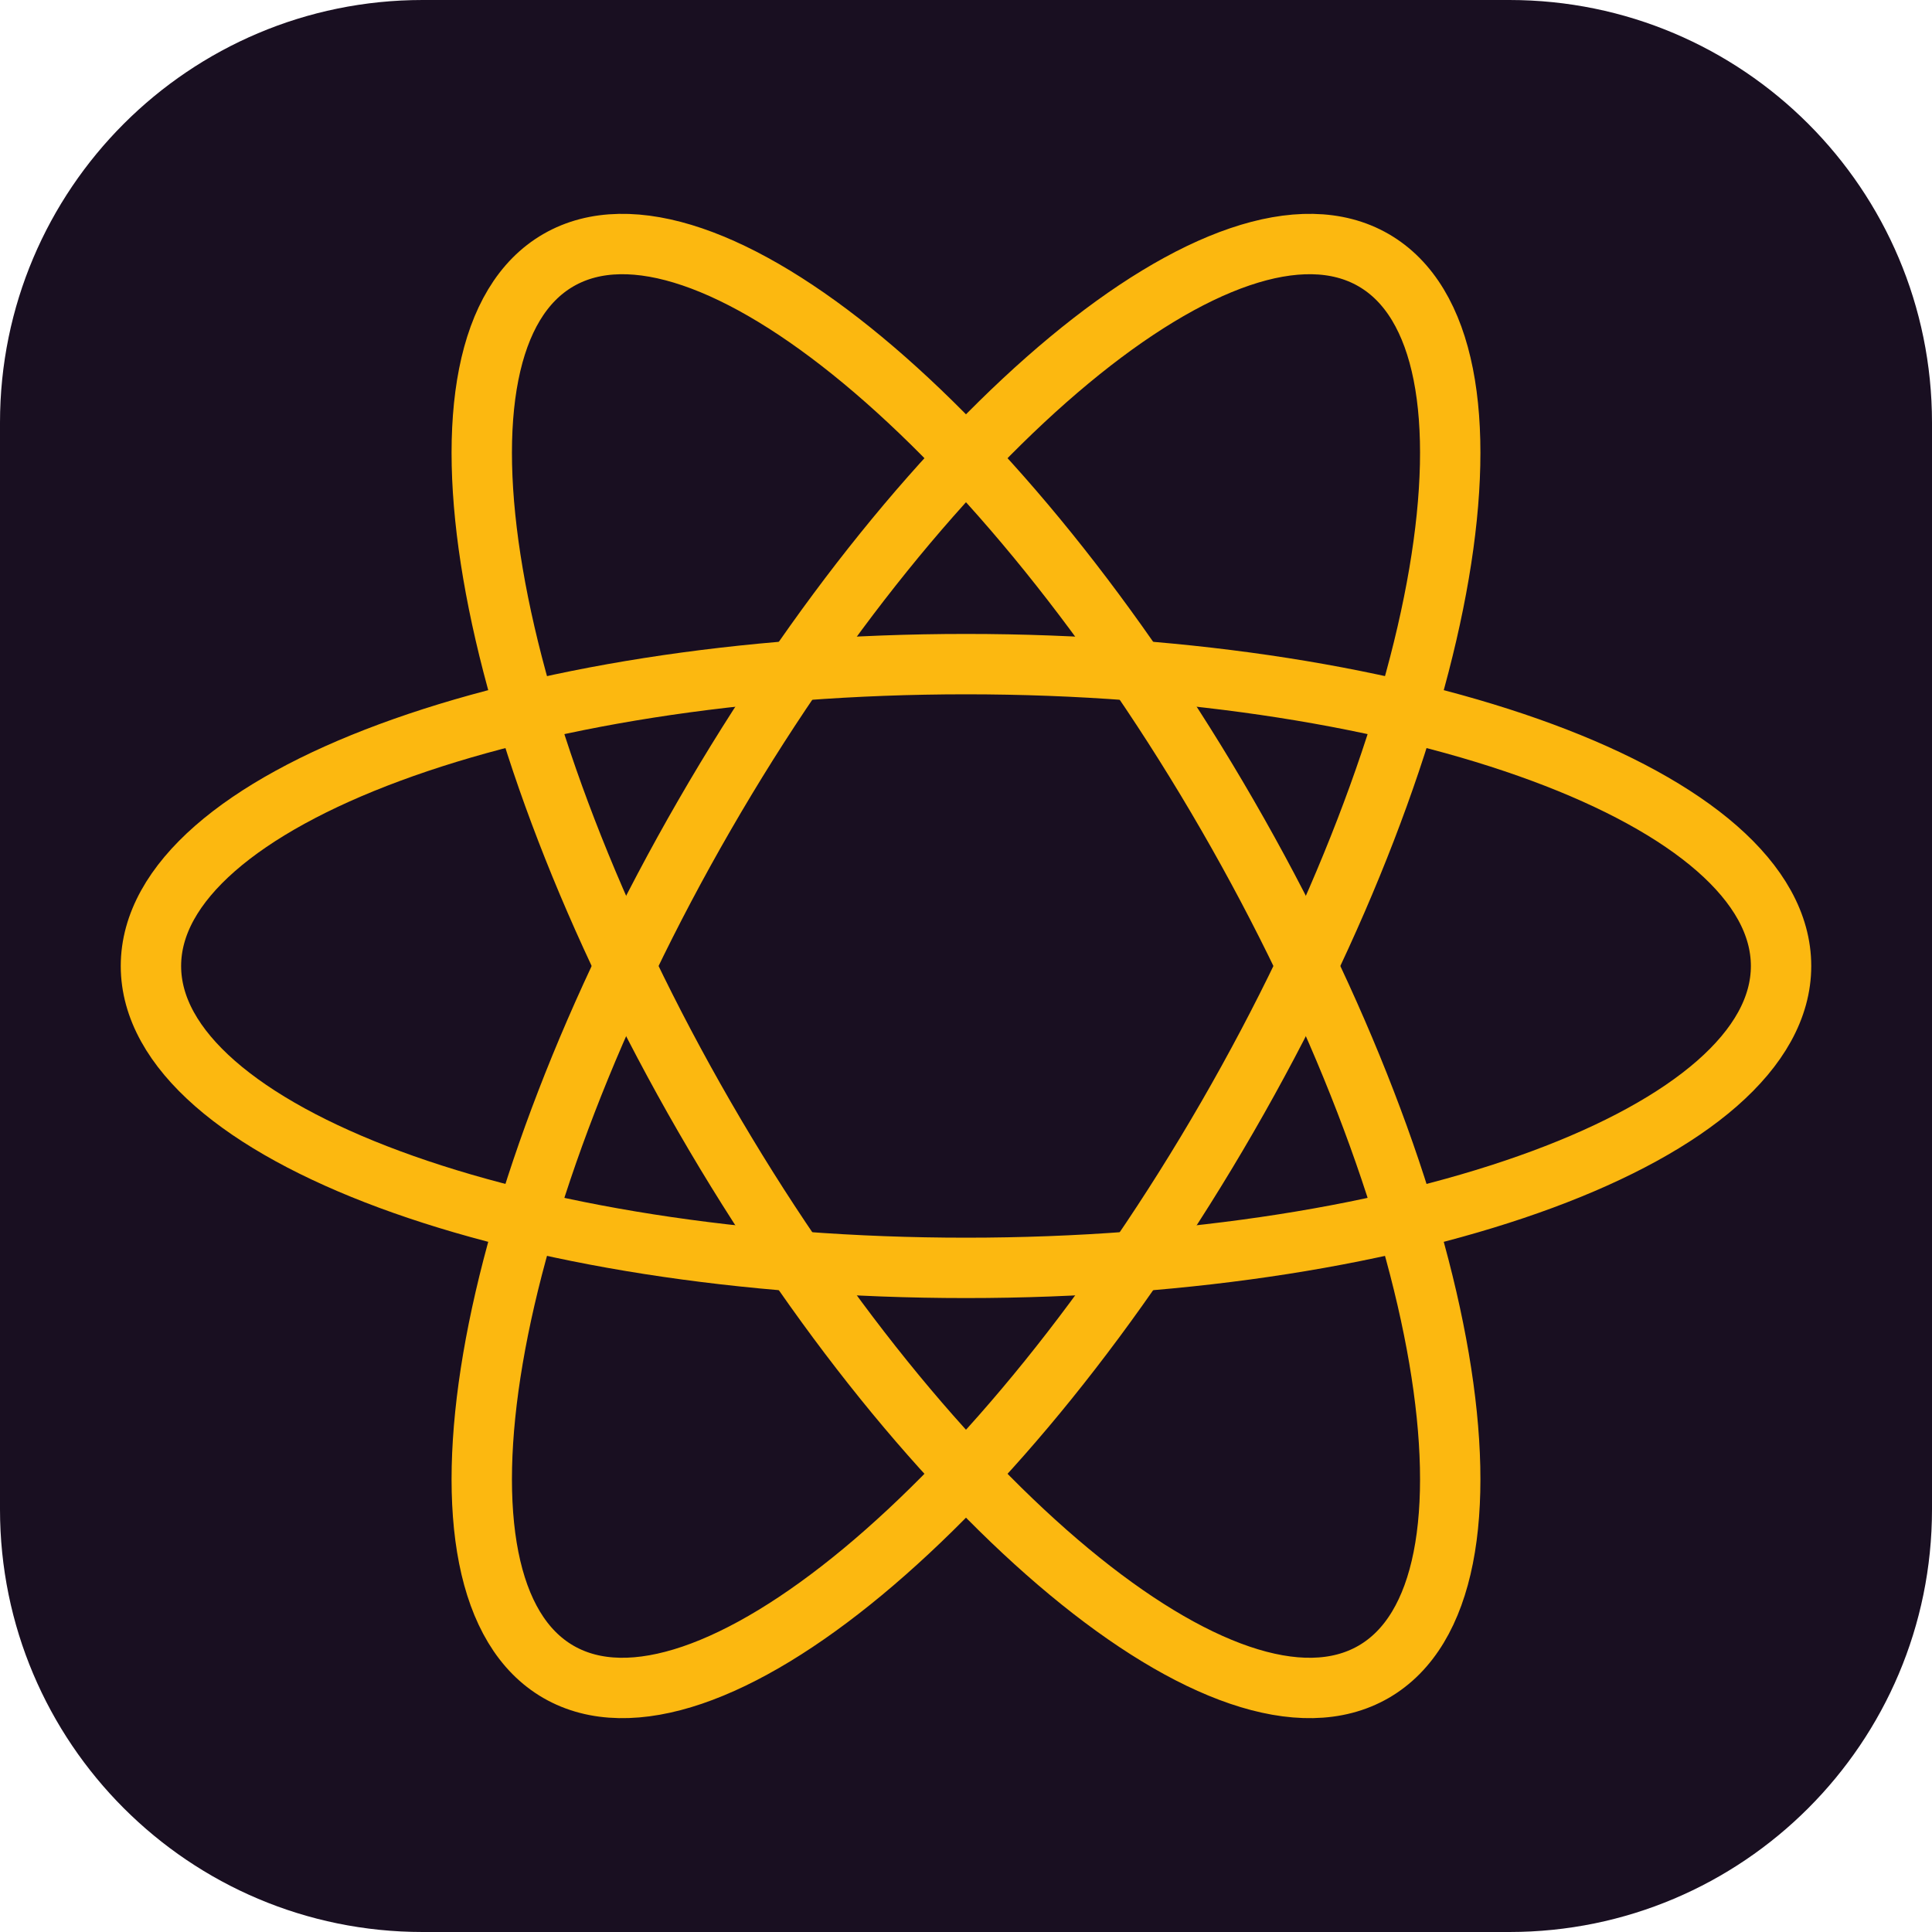
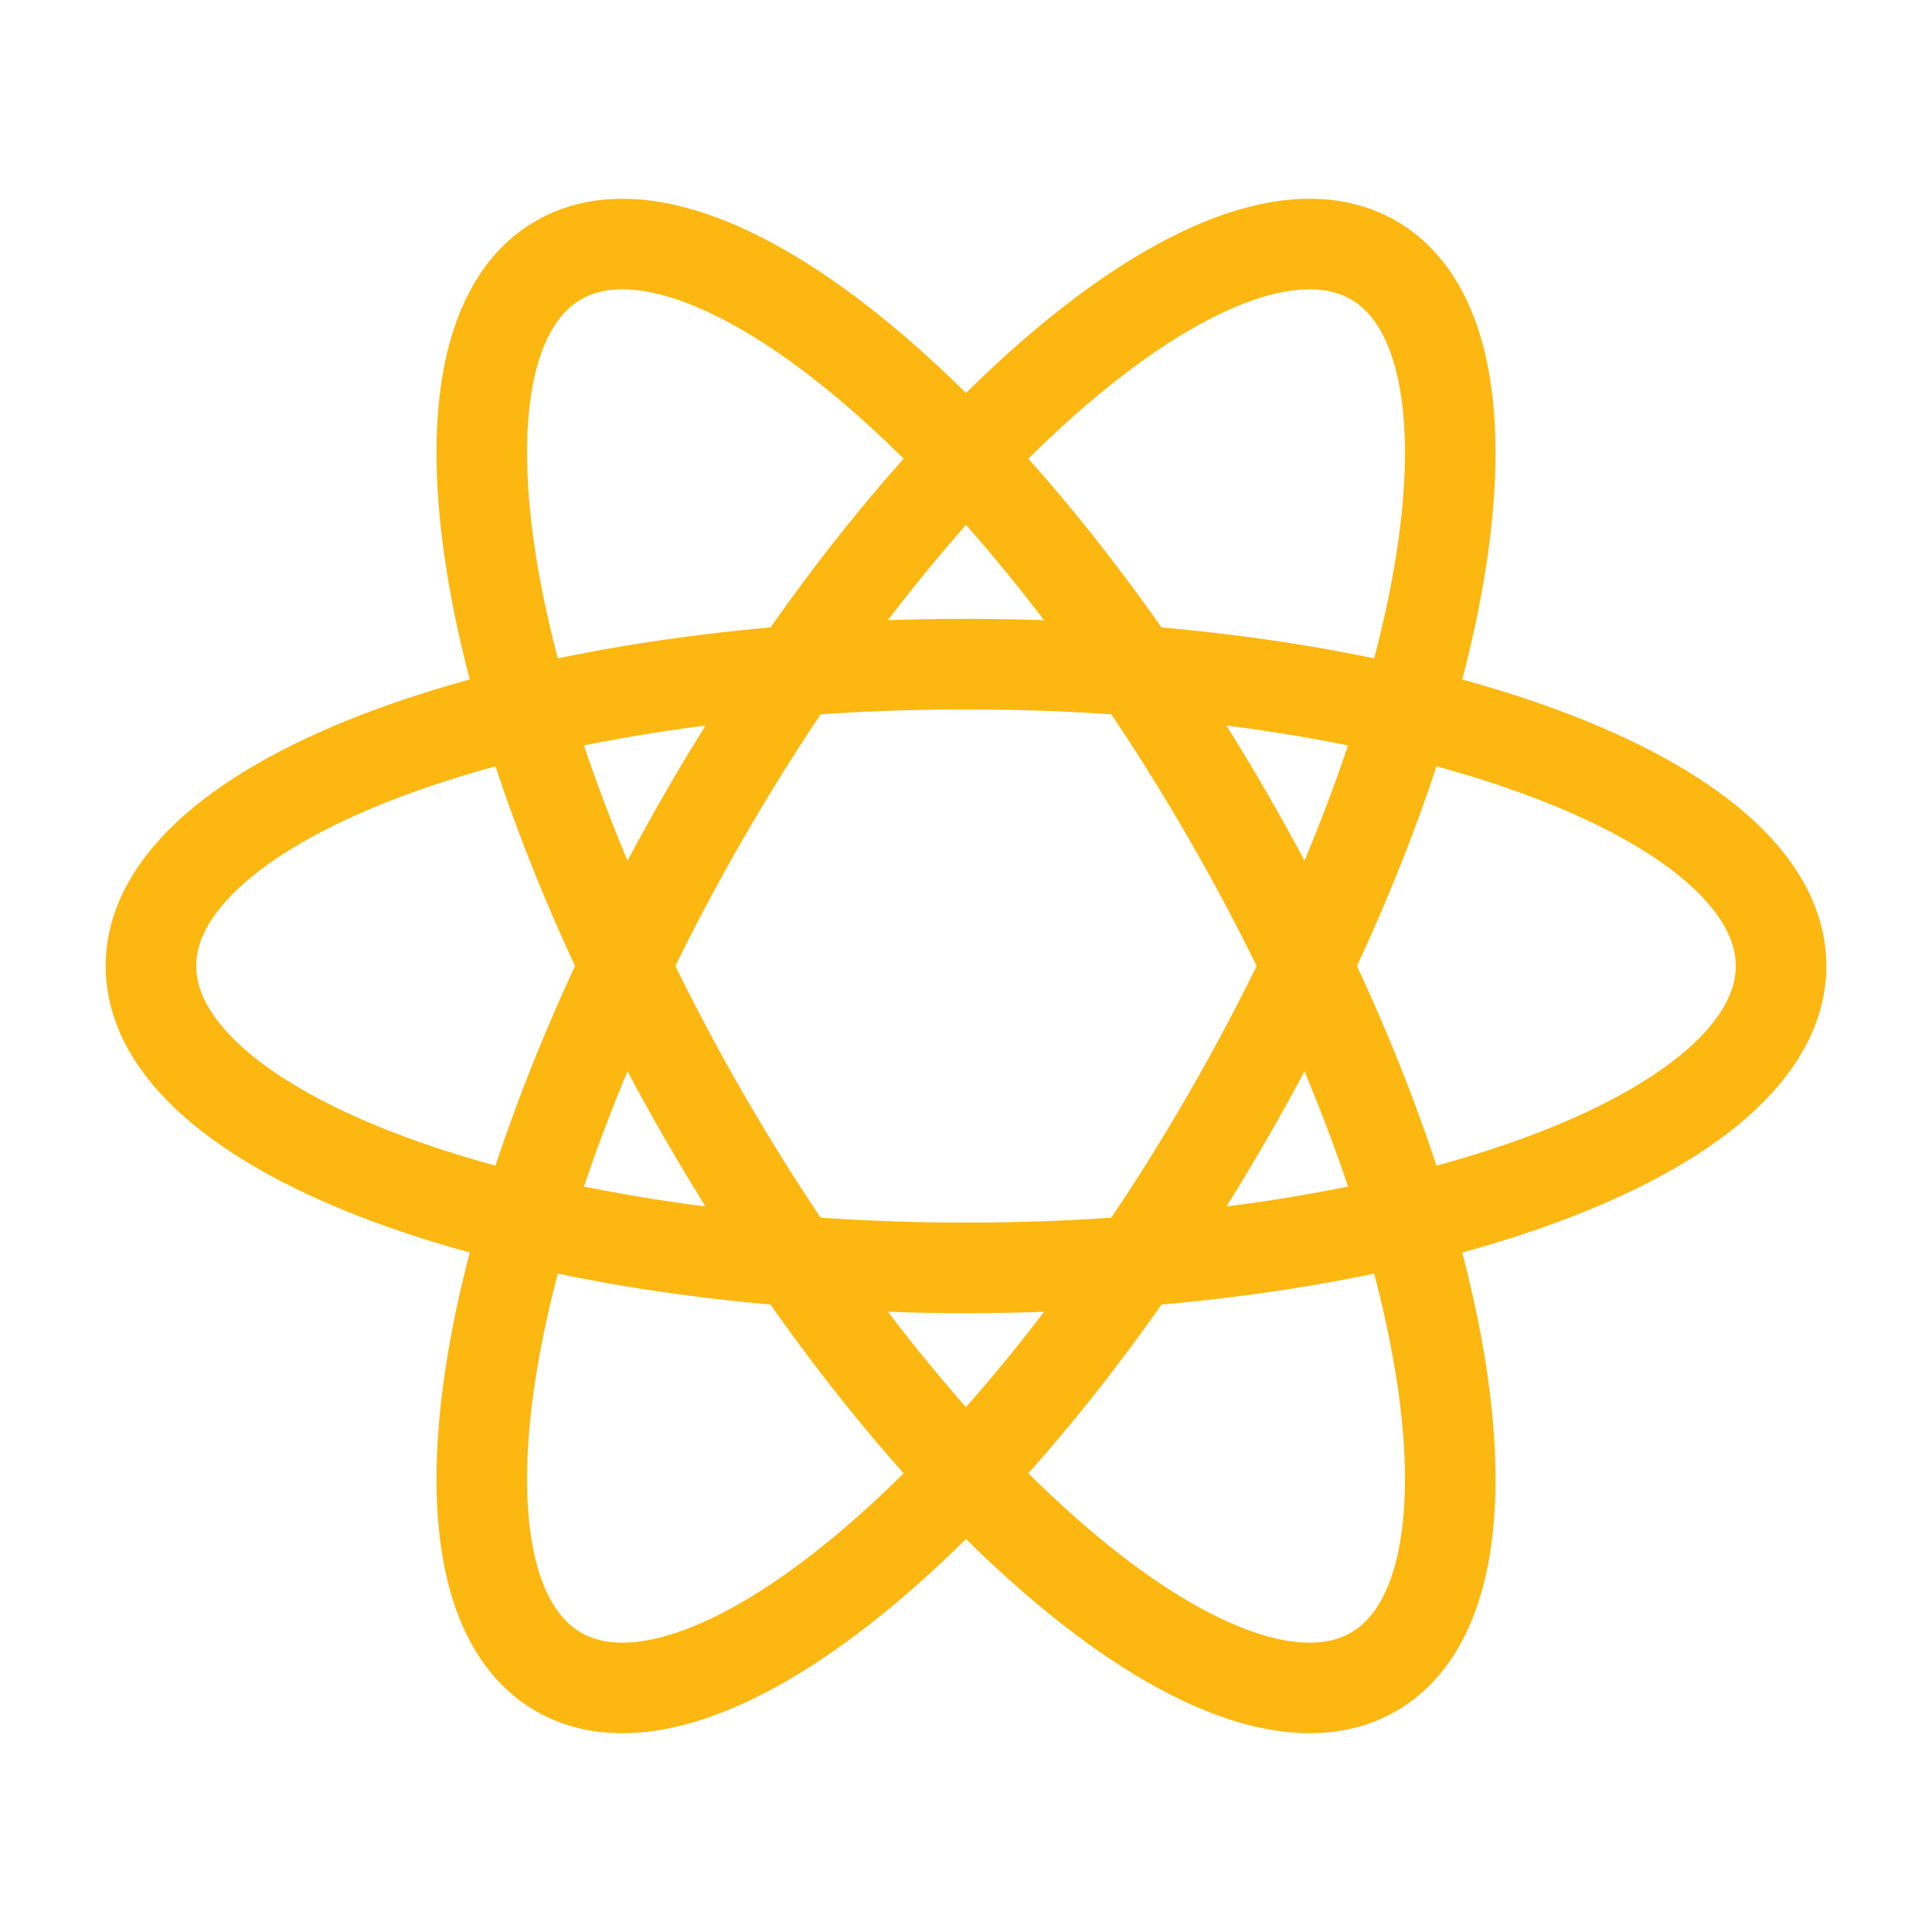
<svg xmlns="http://www.w3.org/2000/svg" viewBox="0 0 64 64">
-   <rect width="64" height="64" rx="14" fill="#190F21" />
-   <g fill="none" stroke="#FCB810" stroke-width="2">
+   <style>
+     g { fill: none; stroke: #FCB810; stroke-width: 3; }
+     @media (prefers-color-scheme: light) { g { stroke: #9A6700; } }
+   </style>
+   <g>
    <ellipse cx="32" cy="32" rx="27" ry="10" />
    <ellipse cx="32" cy="32" rx="27" ry="10" transform="rotate(60 32 32)" />
    <ellipse cx="32" cy="32" rx="27" ry="10" transform="rotate(120 32 32)" />
  </g>
</svg>
